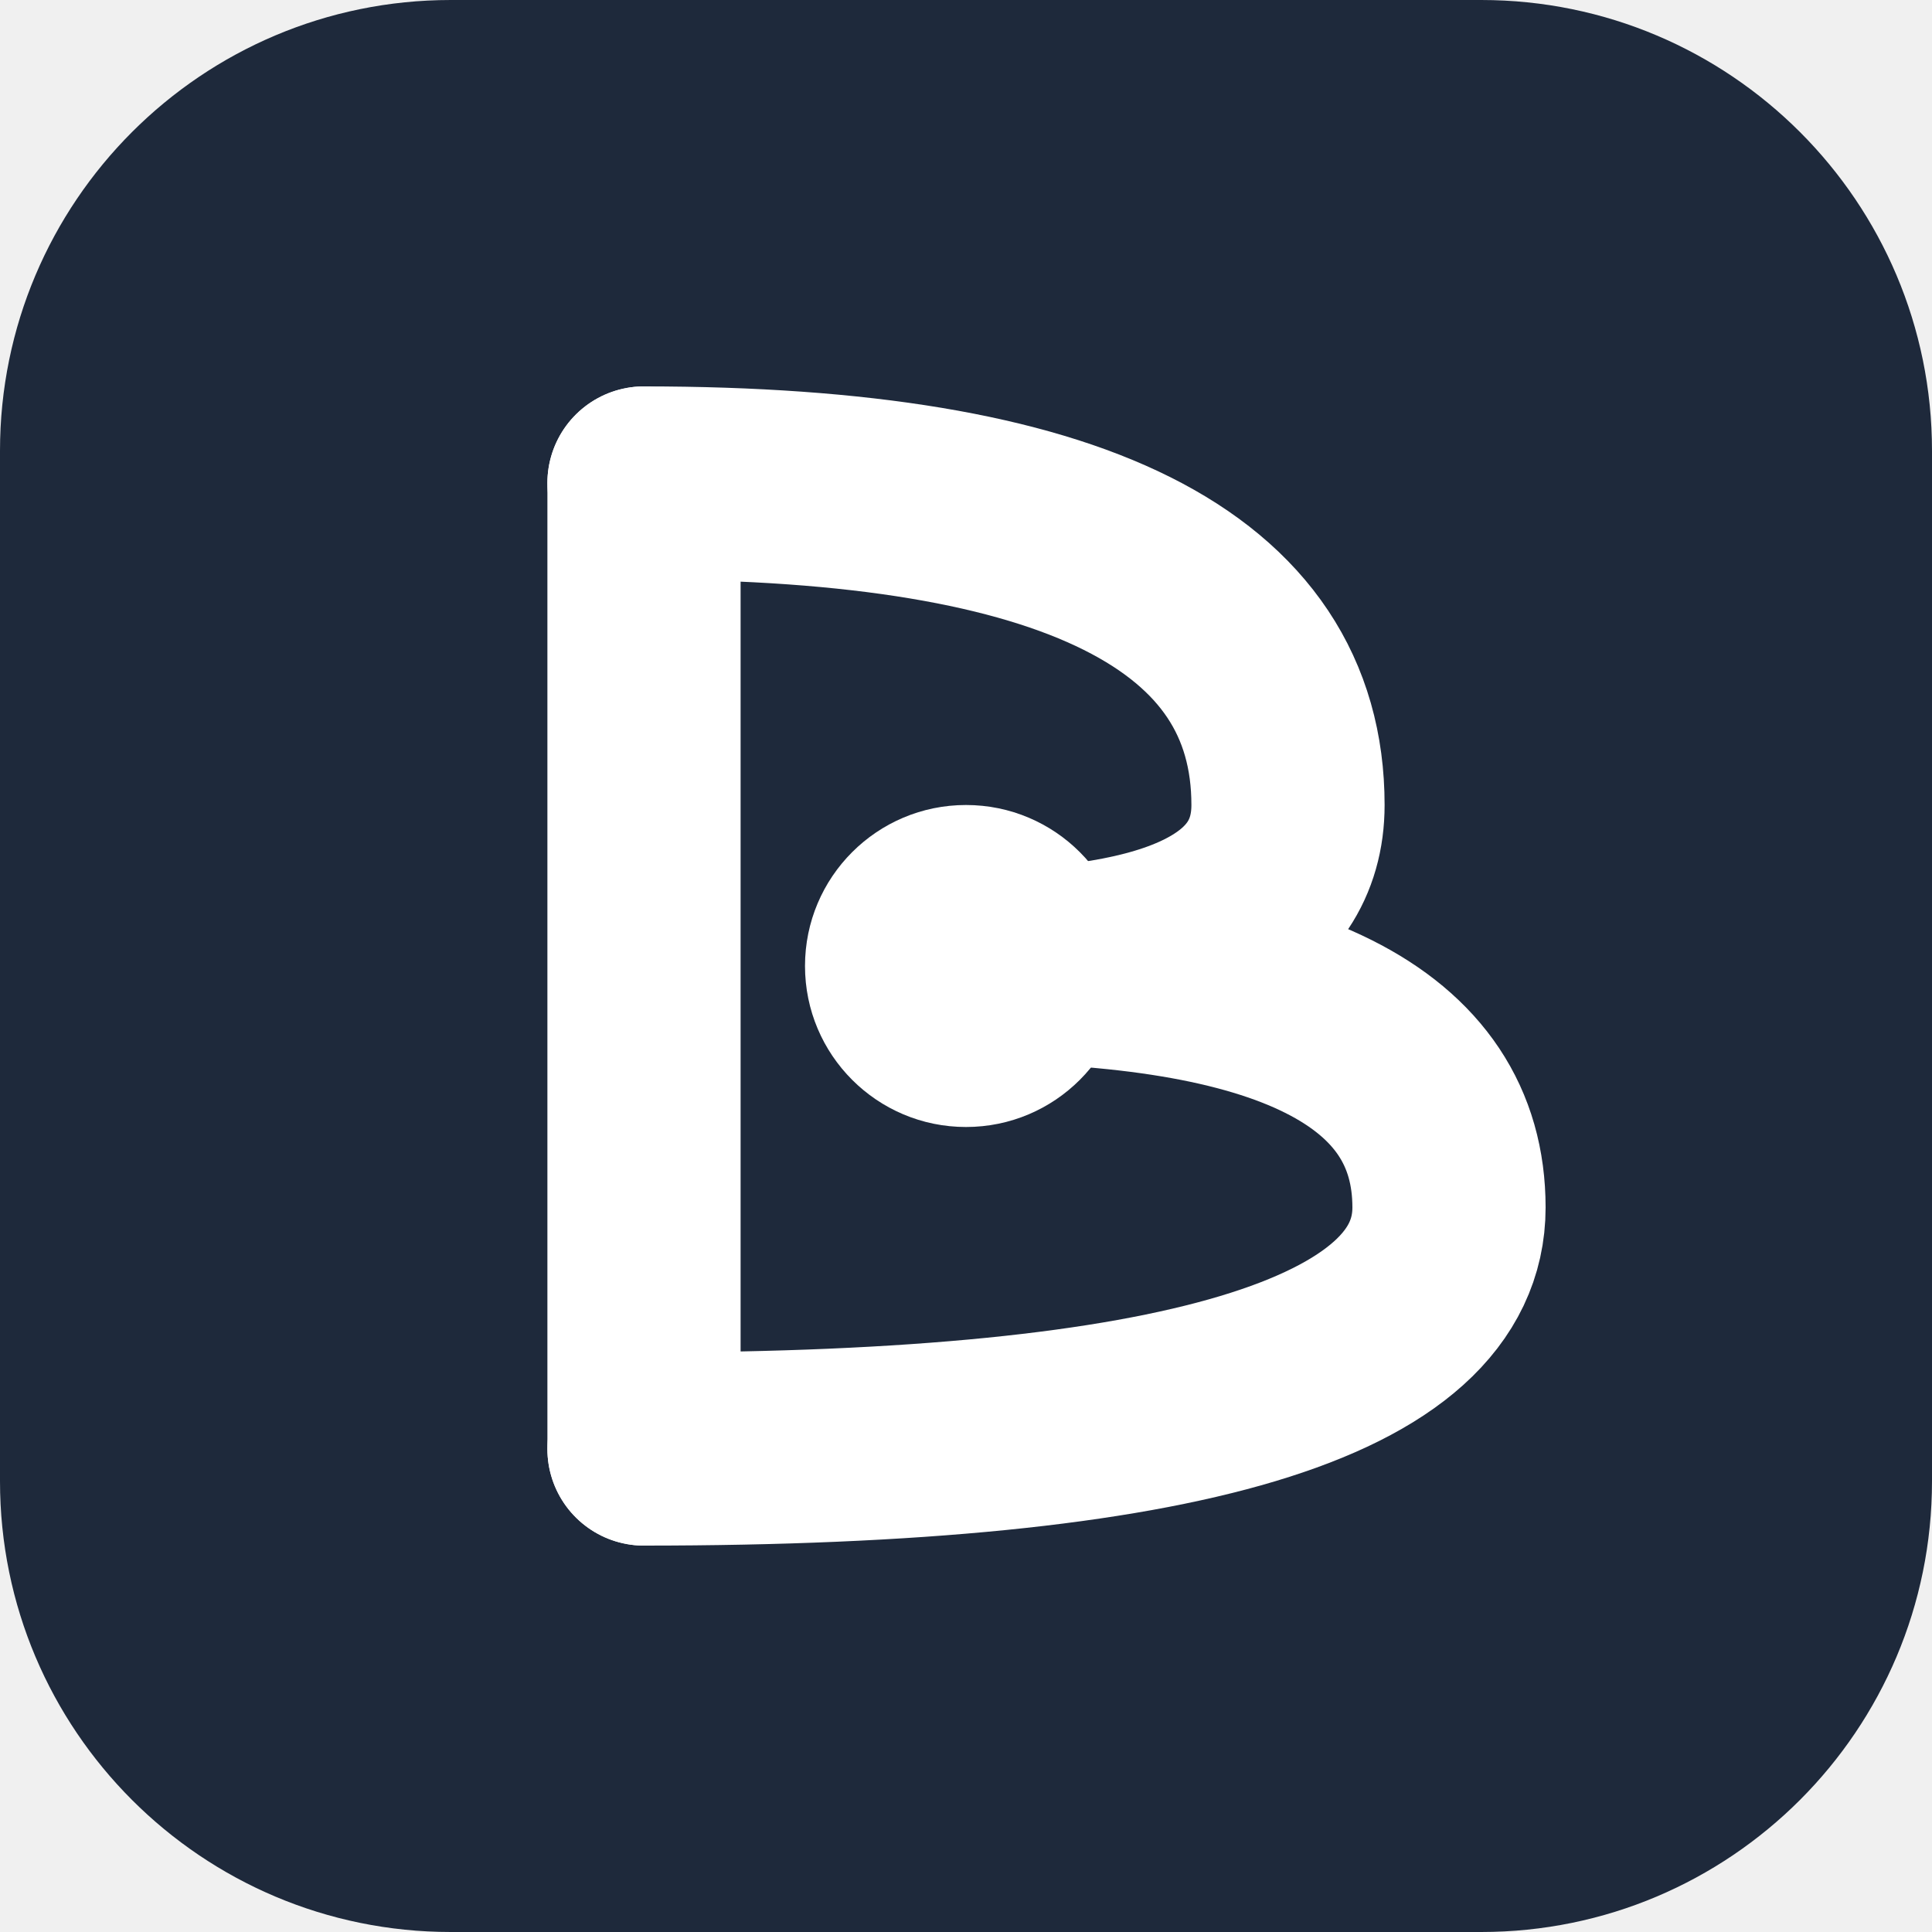
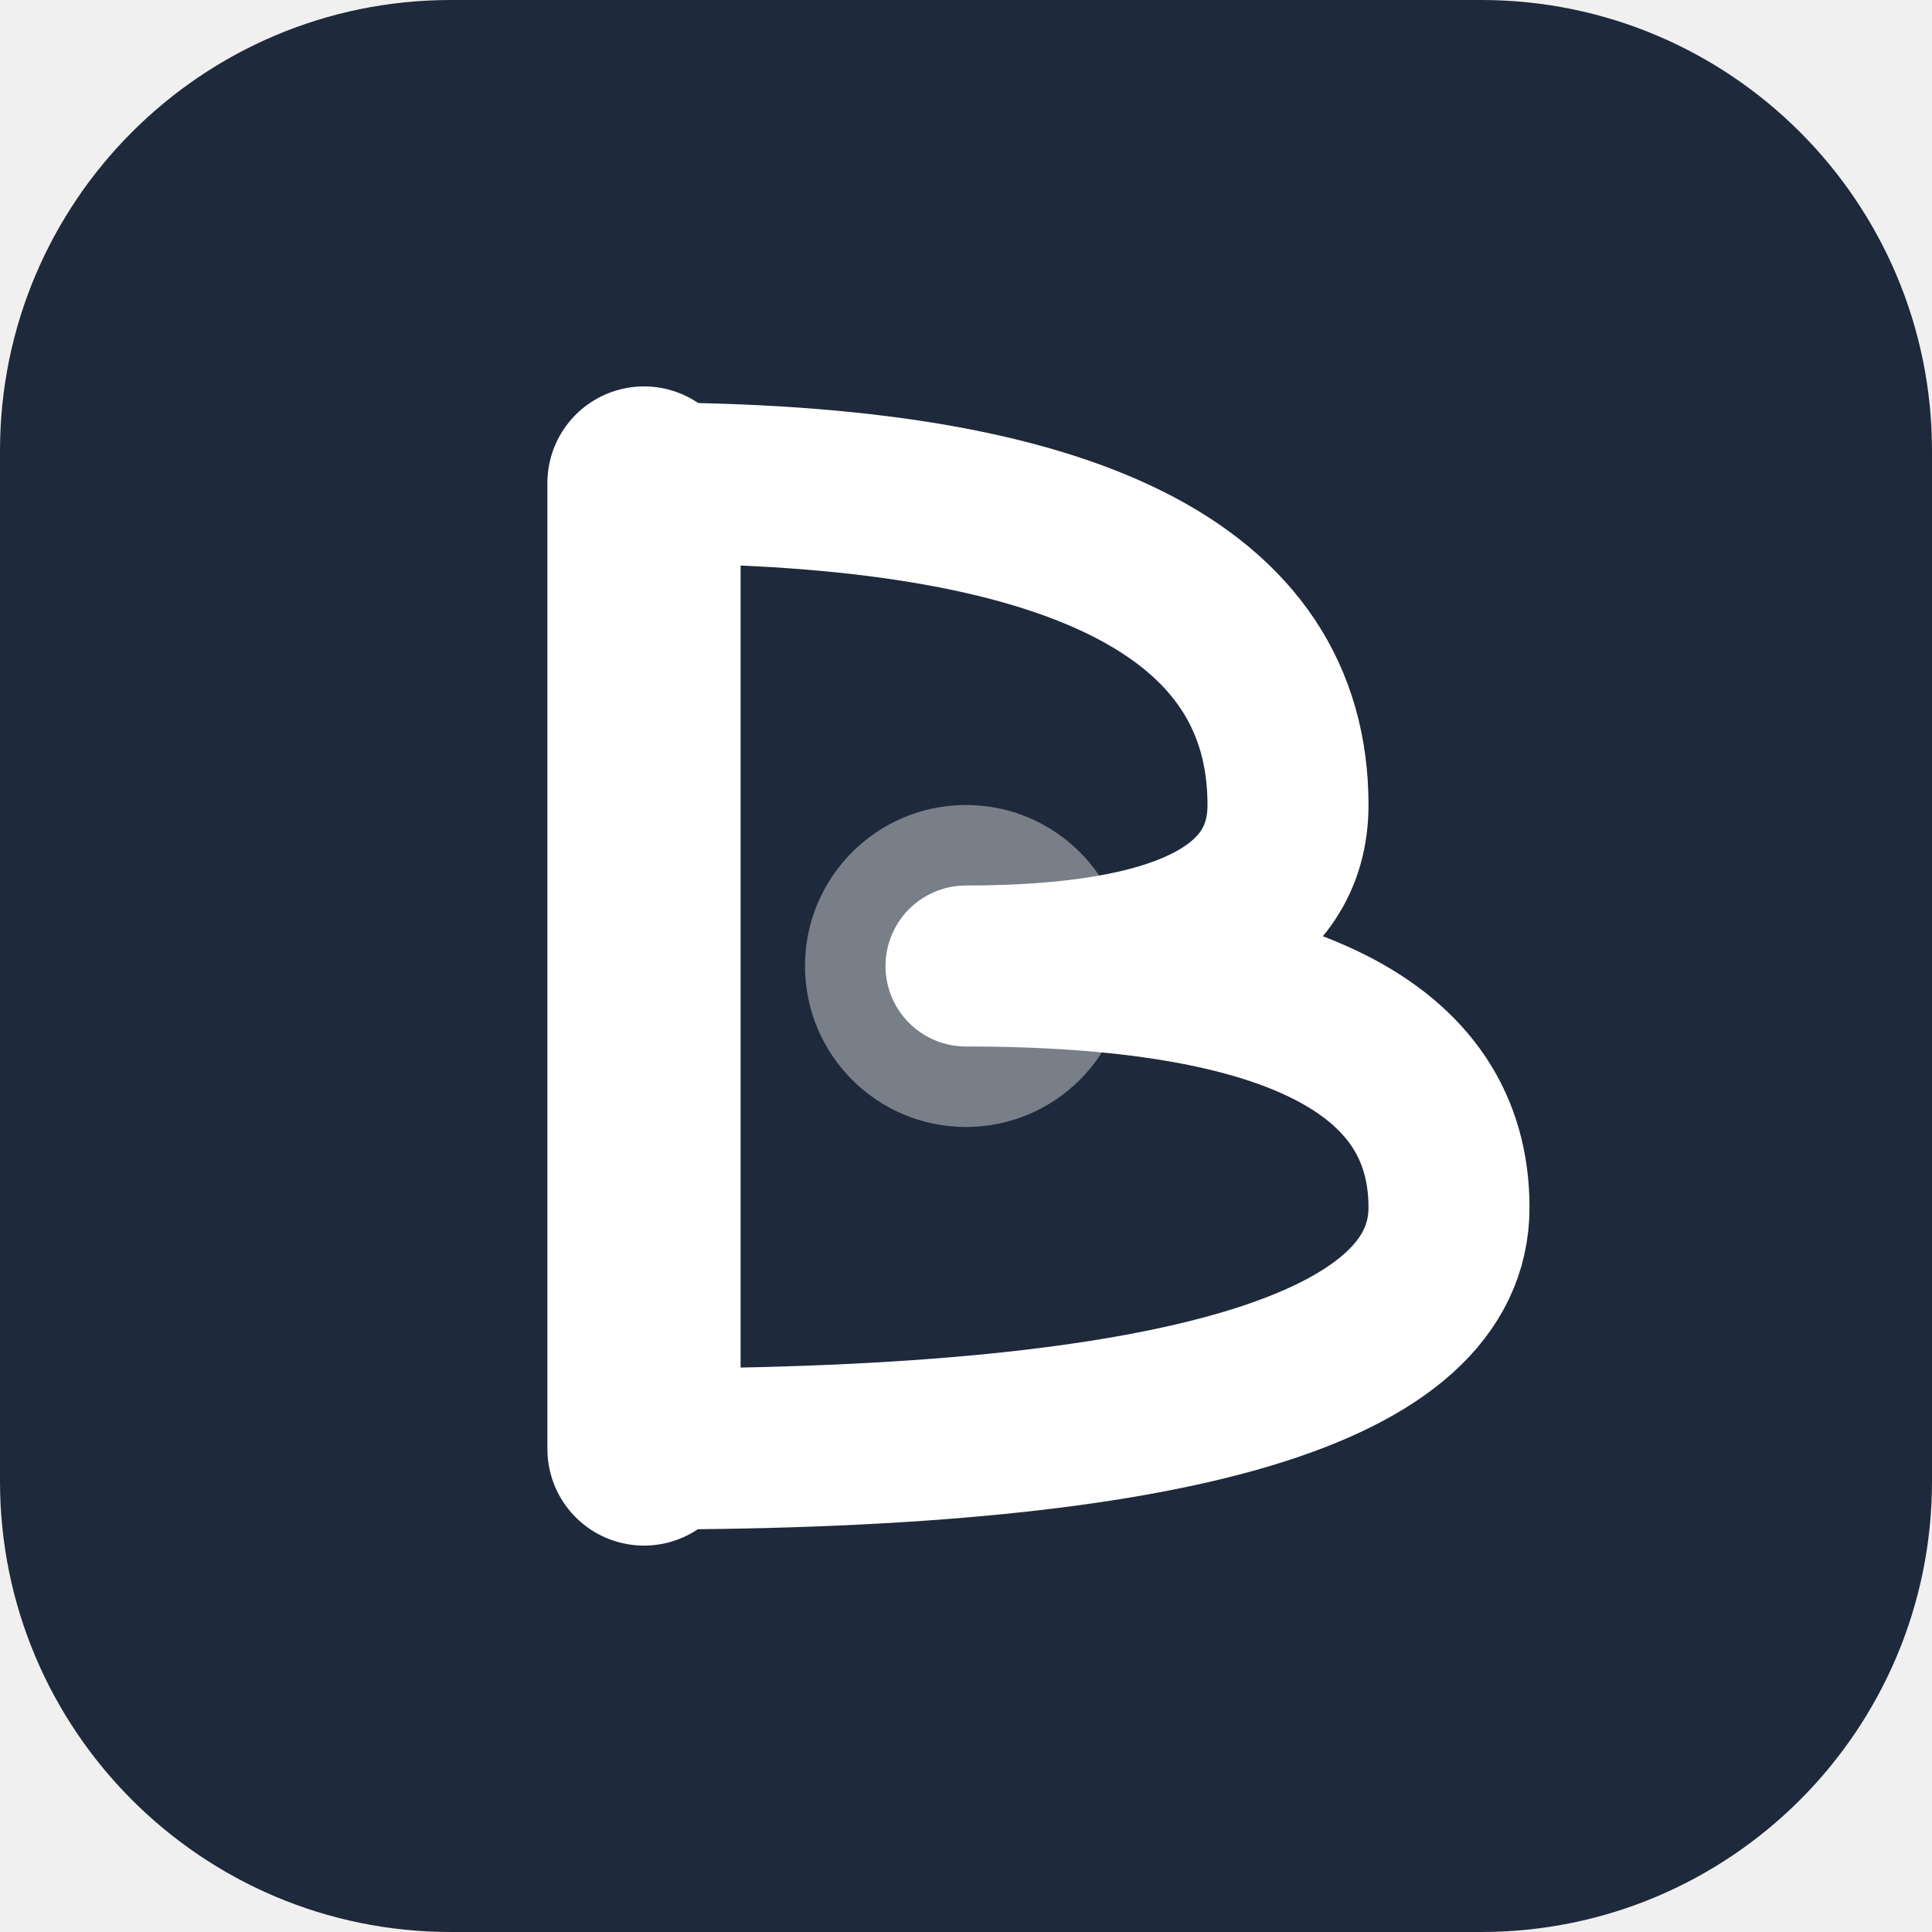
<svg xmlns="http://www.w3.org/2000/svg" viewBox="0 0 120 120" width="100%" height="100%">
  <rect width="120" height="120" rx="28" fill="#1e293b" />
  <g transform="translate(10, 10)">
    <g stroke-linecap="round" stroke-linejoin="round">
      <path d="M 30 20 L 30 80" fill="none" stroke="#ffffff" stroke-width="12" stroke-linecap="round" />
-       <path d="M 30 20 Q 70 20 70 40 Q 70 50 50 50 Q 80 50 80 65 Q 80 80 30 80" fill="none" stroke="#ffffff" stroke-width="12" stroke-linecap="round" stroke-linejoin="round" />
-       <circle cx="50" cy="50" r="10" fill="#ffffff" stroke="none" />
+       <path d="M 30 20 Q 70 20 70 40 Q 70 50 50 50 Q 80 50 80 65 Q 80 80 30 80" fill="none" stroke="#ffffff" stroke-width="10" stroke-linecap="round" stroke-linejoin="round" />
+       <circle cx="50" cy="50" r="10" fill="#ffffff" stroke="none" opacity="0.4" />
    </g>
  </g>
</svg>
